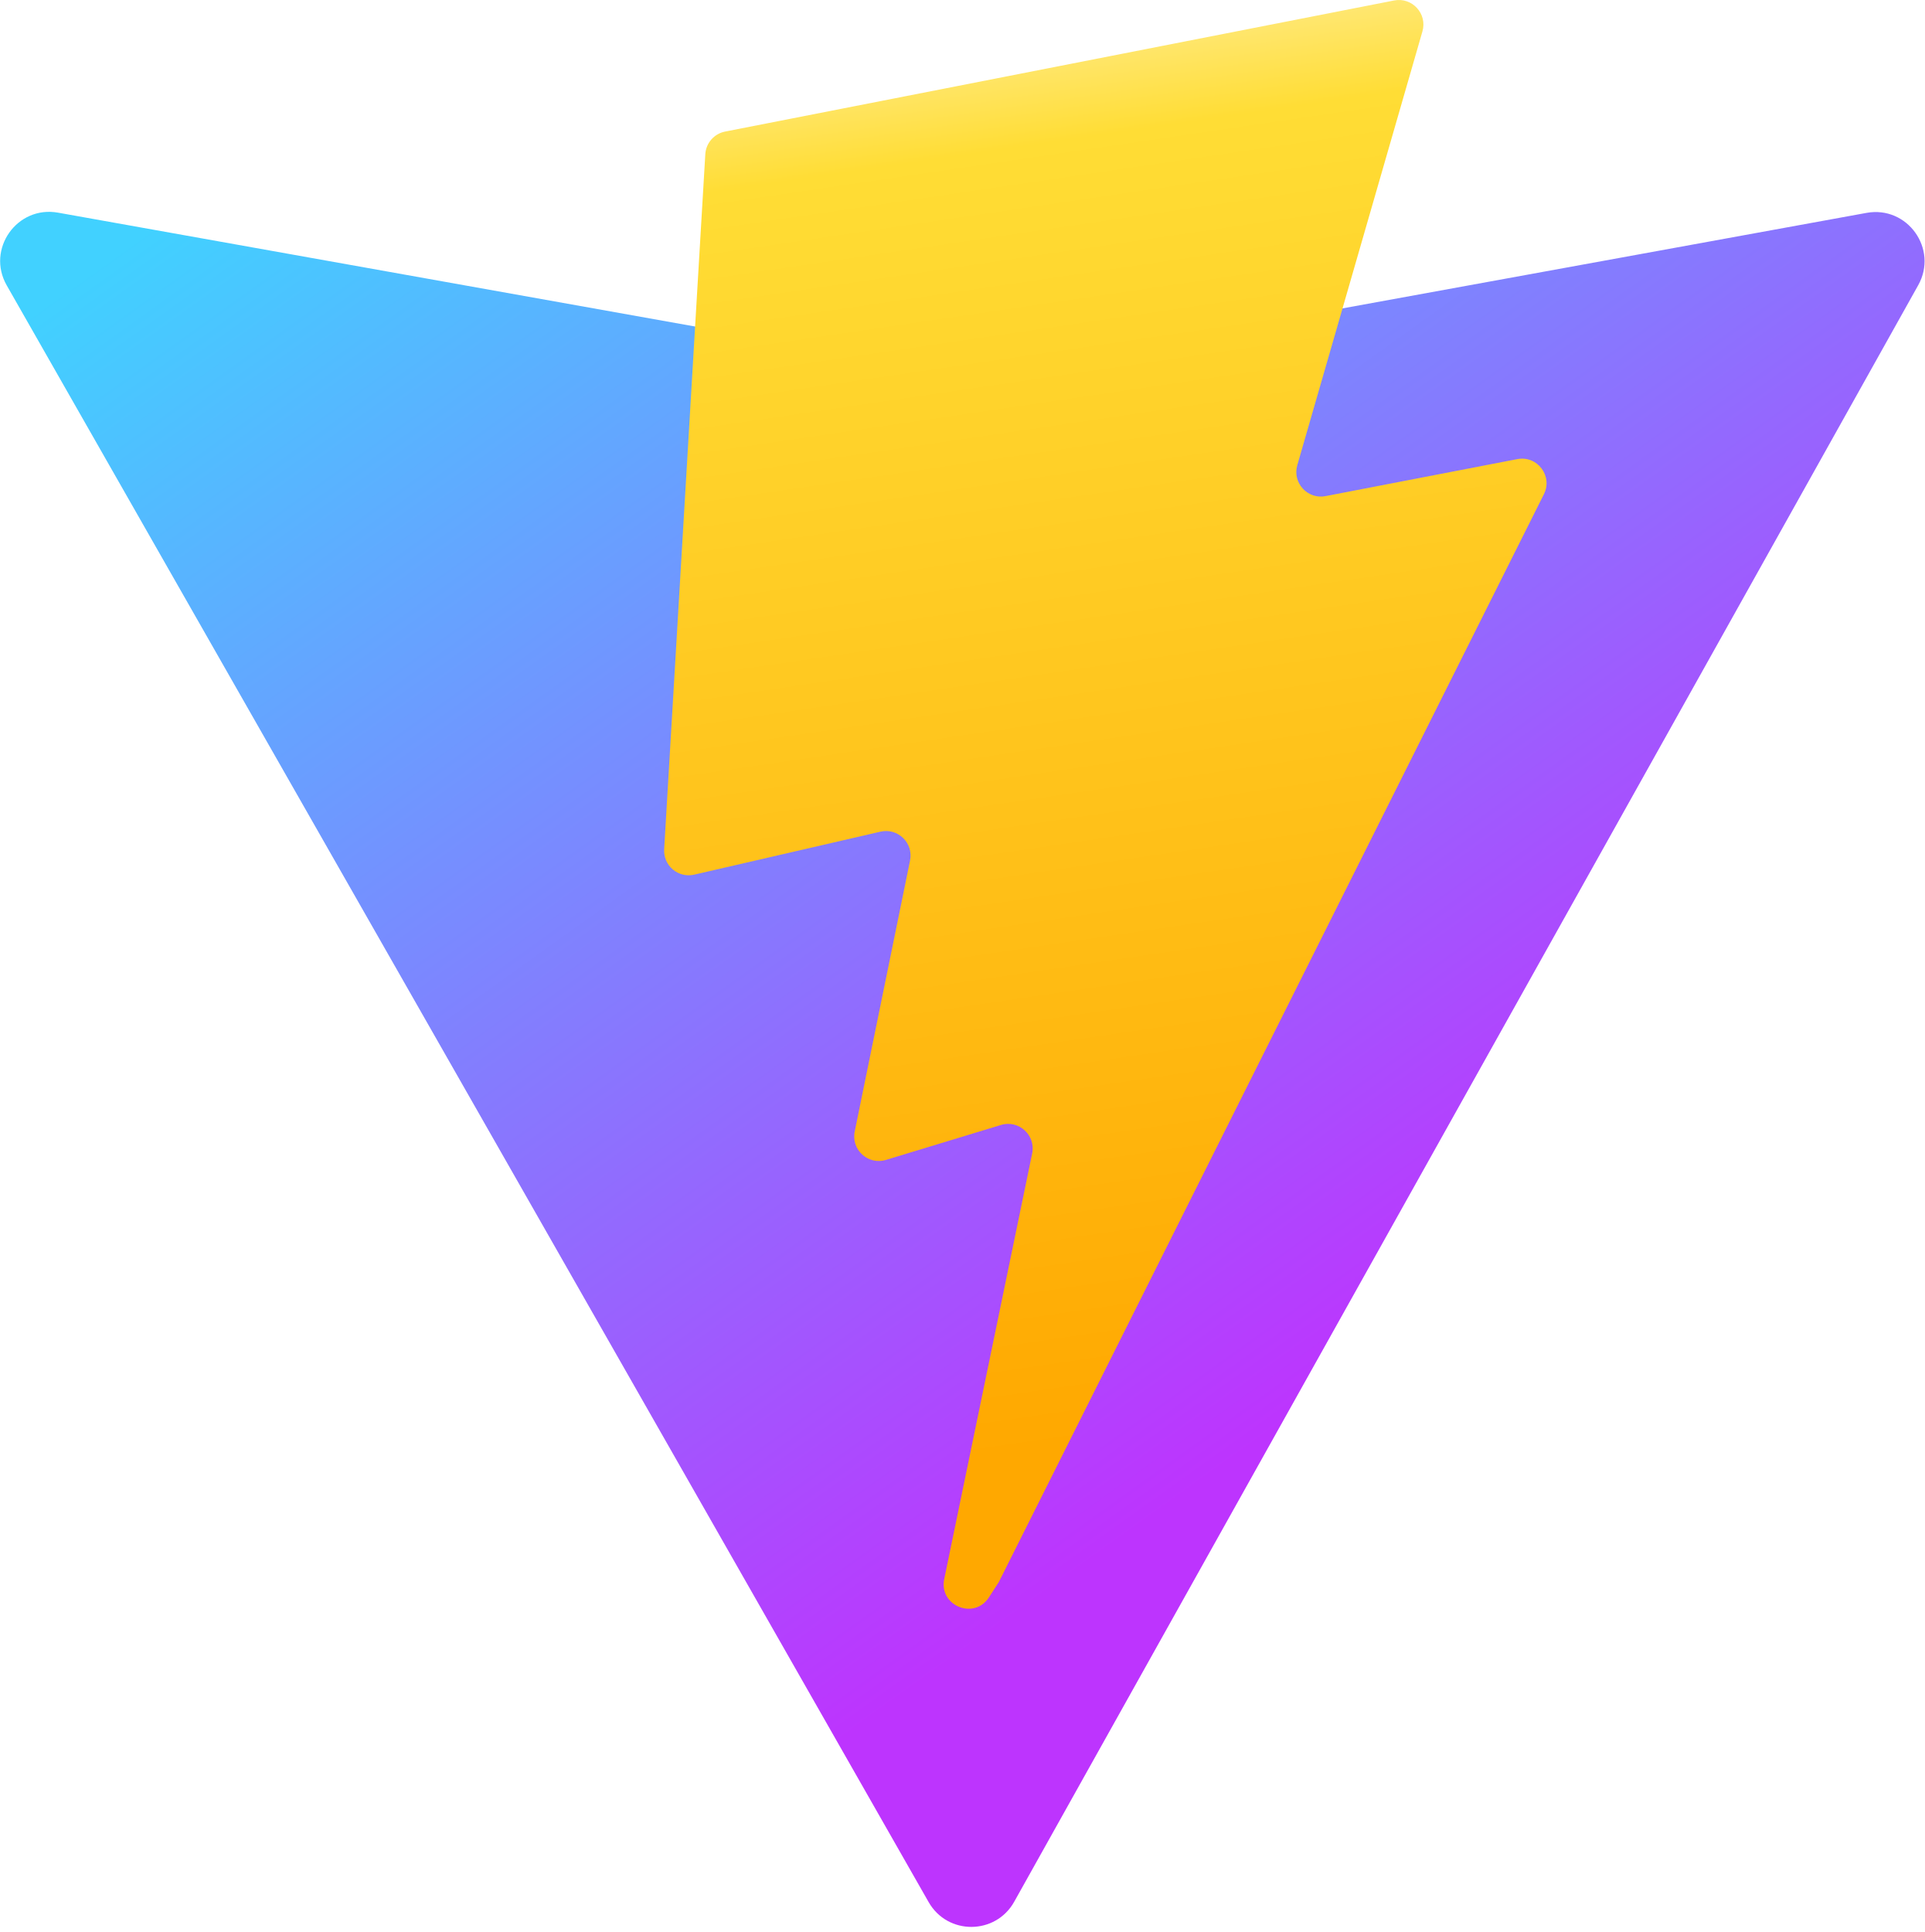
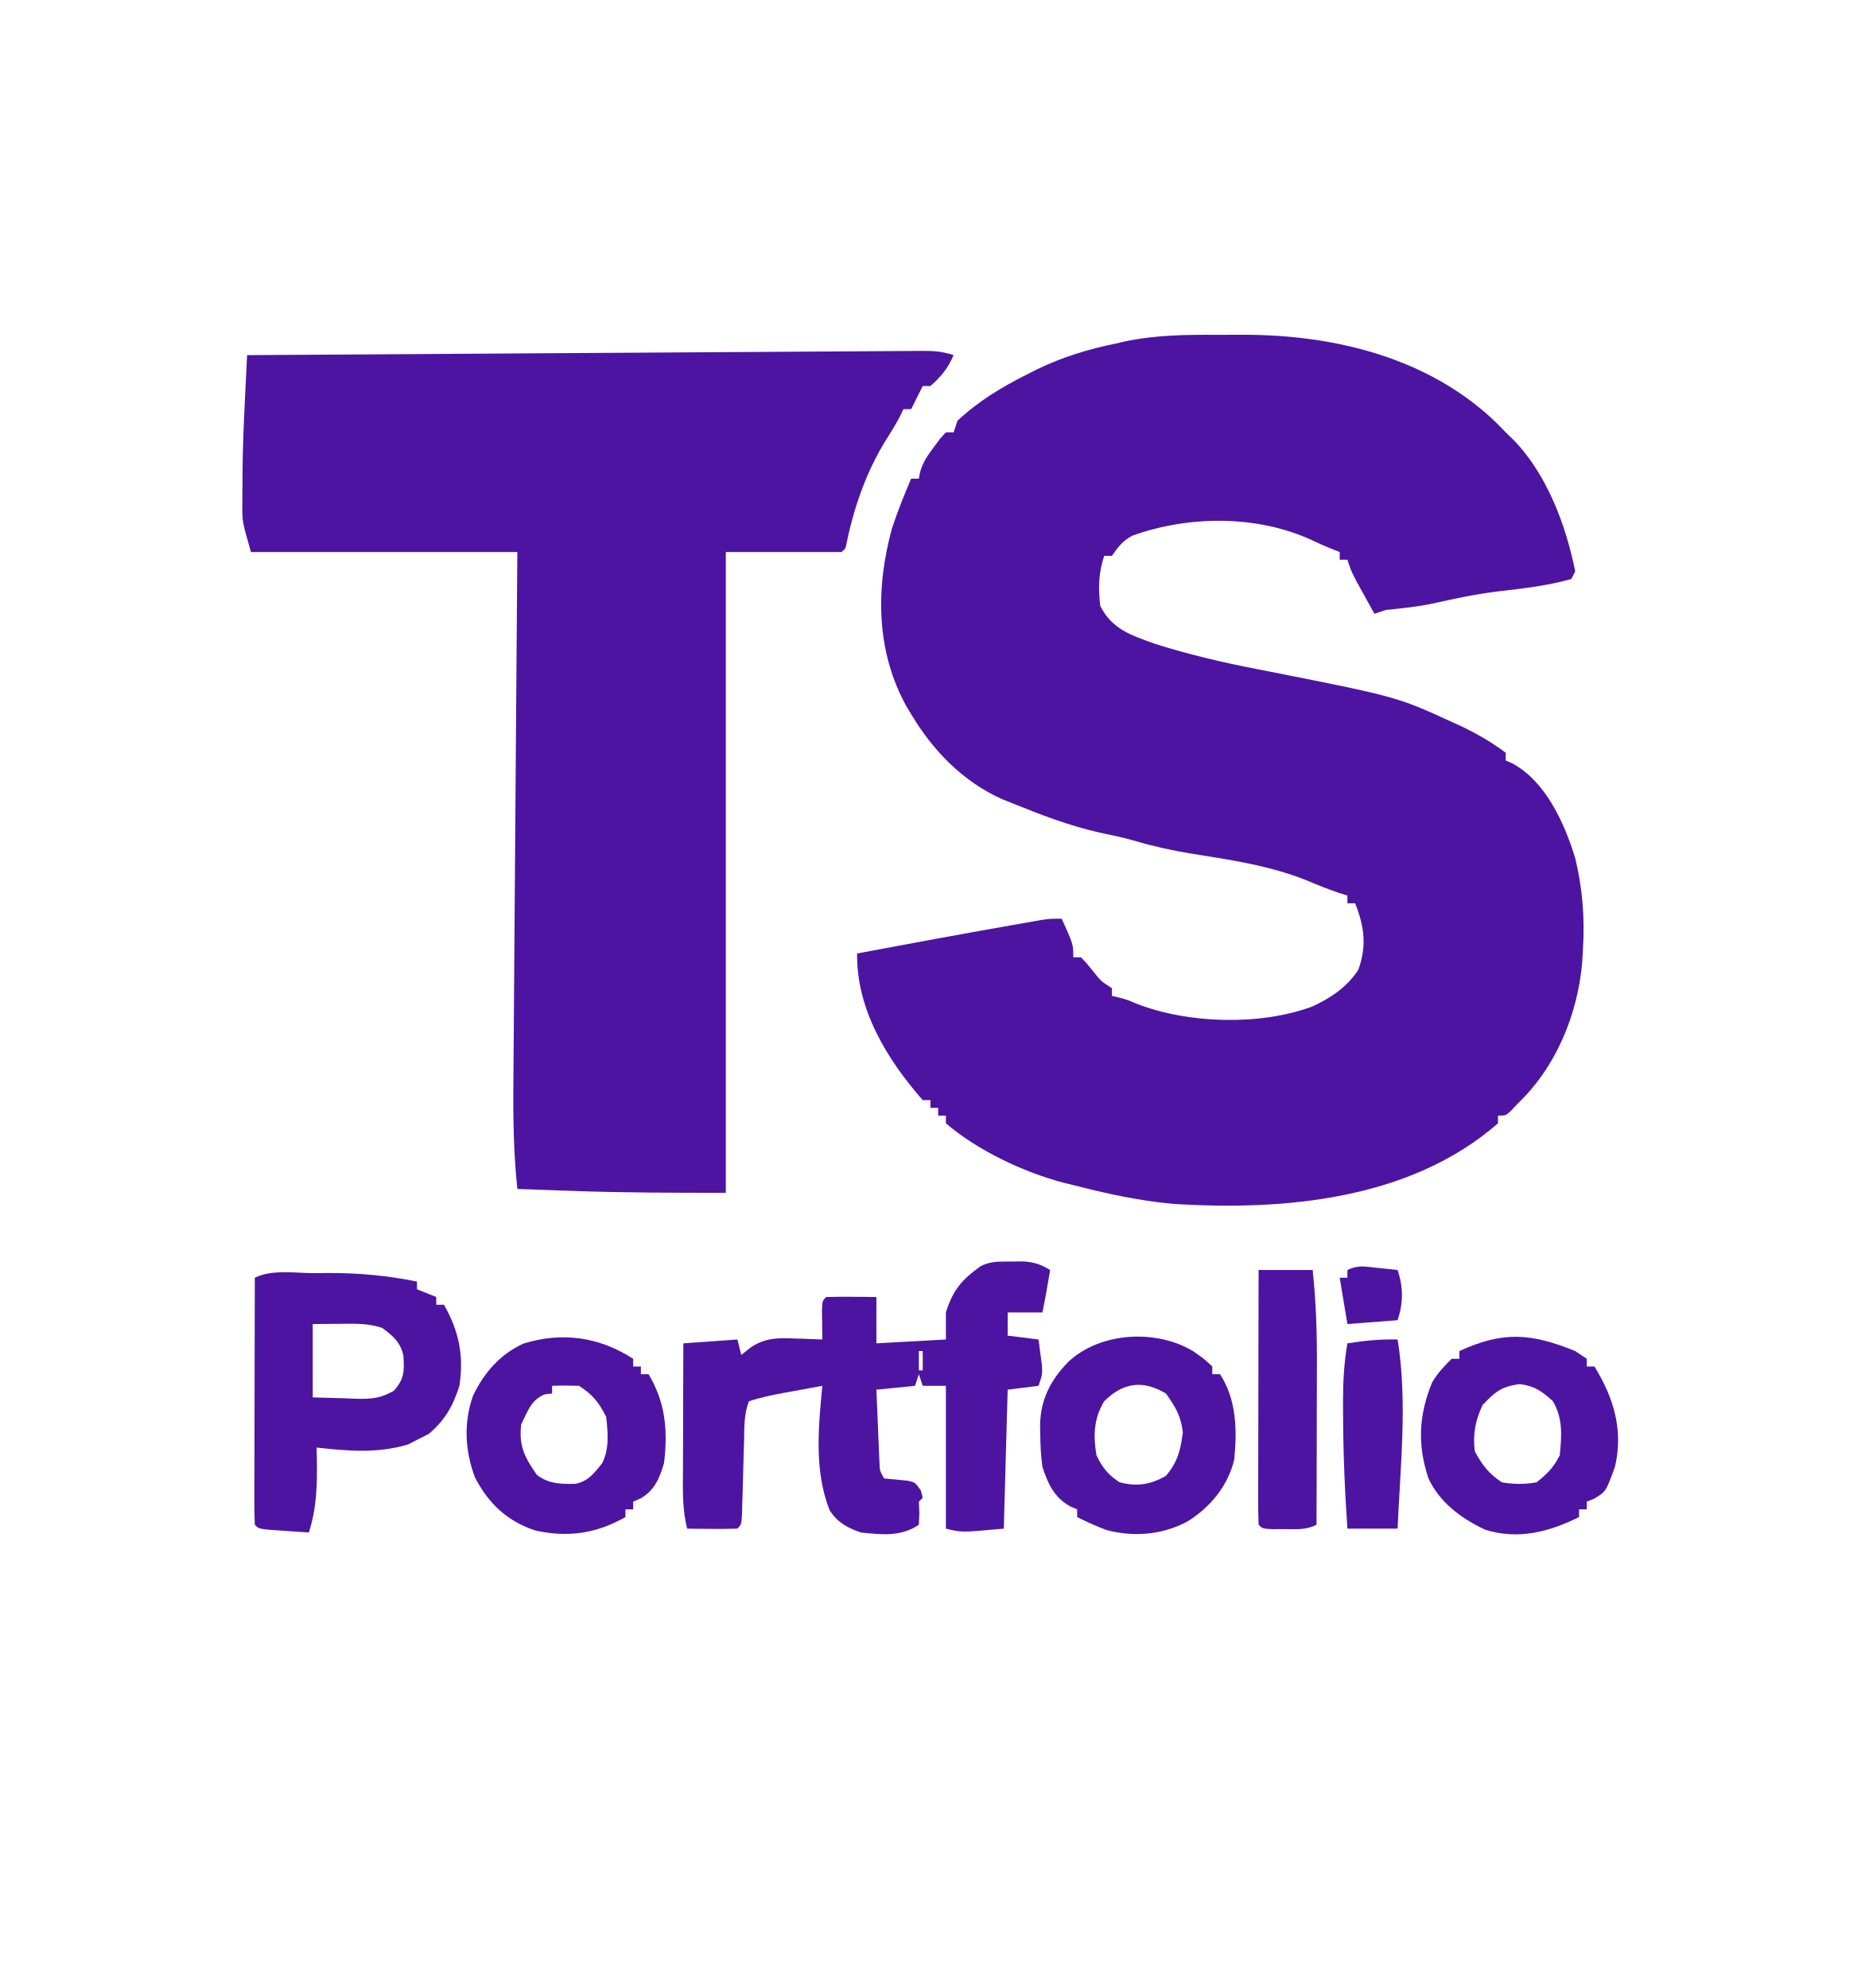
- <svg xmlns="http://www.w3.org/2000/svg" aria-hidden="true" role="img" class="iconify iconify--logos" width="31.88" height="32" preserveAspectRatio="xMidYMid meet" viewBox="0 0 256 257">
-   <defs>
-     <linearGradient id="IconifyId1813088fe1fbc01fb466" x1="-.828%" x2="57.636%" y1="7.652%" y2="78.411%">
-       <stop offset="0%" stop-color="#41D1FF" />
-       <stop offset="100%" stop-color="#BD34FE" />
-     </linearGradient>
-     <linearGradient id="IconifyId1813088fe1fbc01fb467" x1="43.376%" x2="50.316%" y1="2.242%" y2="89.03%">
-       <stop offset="0%" stop-color="#FFEA83" />
-       <stop offset="8.333%" stop-color="#FFDD35" />
-       <stop offset="100%" stop-color="#FFA800" />
-     </linearGradient>
-   </defs>
-   <path fill="url(#IconifyId1813088fe1fbc01fb466)" d="M255.153 37.938L134.897 252.976c-2.483 4.44-8.862 4.466-11.382.048L.875 37.958c-2.746-4.814 1.371-10.646 6.827-9.67l120.385 21.517a6.537 6.537 0 0 0 2.322-.004l117.867-21.483c5.438-.991 9.574 4.796 6.877 9.62Z" />
-   <path fill="url(#IconifyId1813088fe1fbc01fb467)" d="M185.432.063L96.44 17.501a3.268 3.268 0 0 0-2.634 3.014l-5.474 92.456a3.268 3.268 0 0 0 3.997 3.378l24.777-5.718c2.318-.535 4.413 1.507 3.936 3.838l-7.361 36.047c-.495 2.426 1.782 4.5 4.151 3.78l15.304-4.649c2.372-.72 4.652 1.36 4.15 3.788l-11.698 56.621c-.732 3.542 3.979 5.473 5.943 2.437l1.313-2.028l72.516-144.72c1.215-2.423-.88-5.186-3.54-4.672l-25.505 4.922c-2.396.462-4.435-1.77-3.759-4.114l16.646-57.705c.677-2.35-1.37-4.583-3.769-4.113Z" />
+ <svg xmlns="http://www.w3.org/2000/svg" version="1.1" width="484" height="515">
+   <path d="M0 0 C2.306 0.011 4.611 0 6.917 -0.013 C30.637 -0.037 55.249 6.004 72.641 22.964 C73.379 23.722 74.116 24.48 74.876 25.261 C75.922 26.276 75.922 26.276 76.989 27.312 C85.536 36.142 90.505 49.336 92.876 61.261 C92.546 61.921 92.216 62.581 91.876 63.261 C85.704 64.993 79.461 65.705 73.11 66.438 C67.323 67.135 61.701 68.309 56.016 69.601 C51.977 70.45 47.981 70.857 43.876 71.261 C42.886 71.591 41.896 71.921 40.876 72.261 C39.894 70.492 38.915 68.72 37.938 66.948 C37.393 65.962 36.848 64.976 36.286 63.96 C34.876 61.261 34.876 61.261 33.876 58.261 C33.216 58.261 32.556 58.261 31.876 58.261 C31.876 57.601 31.876 56.941 31.876 56.261 C31.137 55.972 30.398 55.683 29.637 55.386 C28.016 54.725 26.406 54.031 24.833 53.261 C10.561 46.606 -7.266 46.785 -21.847 52.03 C-24.416 53.418 -25.461 54.907 -27.124 57.261 C-27.784 57.261 -28.444 57.261 -29.124 57.261 C-30.585 61.642 -30.703 65.686 -30.124 70.261 C-27.017 76.36 -22.117 77.817 -15.866 80.085 C-7.109 82.836 1.677 84.911 10.688 86.636 C46.625 93.724 46.625 93.724 60.876 100.261 C61.694 100.633 62.513 101.006 63.356 101.39 C67.448 103.347 71.253 105.544 74.876 108.261 C74.876 108.921 74.876 109.581 74.876 110.261 C75.761 110.651 75.761 110.651 76.665 111.05 C85.341 115.802 90.177 126.66 92.915 135.687 C94.801 143.612 95.388 151.142 94.876 159.261 C94.806 160.456 94.737 161.651 94.665 162.882 C93.401 176.379 87.802 189.831 77.876 199.261 C77.319 199.859 76.762 200.457 76.188 201.073 C74.876 202.261 74.876 202.261 72.876 202.261 C72.876 202.921 72.876 203.581 72.876 204.261 C50.122 224.131 17.349 226.973 -11.48 225.108 C-20.175 224.309 -28.684 222.443 -37.124 220.261 C-37.962 220.058 -38.8 219.856 -39.663 219.647 C-50.118 216.872 -61.873 211.312 -70.124 204.261 C-70.124 203.601 -70.124 202.941 -70.124 202.261 C-70.784 202.261 -71.444 202.261 -72.124 202.261 C-72.124 201.601 -72.124 200.941 -72.124 200.261 C-72.784 200.261 -73.444 200.261 -74.124 200.261 C-74.124 199.601 -74.124 198.941 -74.124 198.261 C-74.784 198.261 -75.444 198.261 -76.124 198.261 C-85.391 187.666 -93.31 174.734 -93.124 160.261 C-79.801 157.768 -66.475 155.291 -53.124 152.948 C-52.159 152.777 -51.193 152.606 -50.198 152.43 C-49.308 152.275 -48.417 152.12 -47.499 151.96 C-46.723 151.824 -45.947 151.688 -45.148 151.549 C-43.124 151.261 -43.124 151.261 -40.124 151.261 C-37.124 157.886 -37.124 157.886 -37.124 161.261 C-36.464 161.261 -35.804 161.261 -35.124 161.261 C-33.687 162.757 -33.687 162.757 -32.124 164.698 C-29.979 167.413 -29.979 167.413 -27.124 169.261 C-27.124 169.921 -27.124 170.581 -27.124 171.261 C-26.569 171.383 -26.013 171.506 -25.441 171.632 C-23.124 172.261 -23.124 172.261 -20.839 173.233 C-7.432 178.494 11.215 179.013 24.751 174.011 C29.614 171.766 33.716 169.02 36.688 164.511 C38.925 158.39 38.289 153.293 35.876 147.261 C35.216 147.261 34.556 147.261 33.876 147.261 C33.876 146.601 33.876 145.941 33.876 145.261 C32.7 144.889 32.7 144.889 31.501 144.511 C28.694 143.543 26.039 142.484 23.313 141.323 C13.713 137.472 3.559 136.007 -6.6 134.385 C-11.676 133.556 -16.57 132.462 -21.507 130.999 C-24.421 130.177 -27.349 129.568 -30.312 128.948 C-38.221 127.155 -45.628 124.308 -53.124 121.261 C-53.918 120.944 -54.712 120.627 -55.531 120.3 C-65.707 115.754 -73.499 107.709 -79.124 98.261 C-79.523 97.605 -79.921 96.948 -80.331 96.272 C-88.274 81.903 -88.31 65.695 -84.124 50.261 C-82.69 45.837 -80.949 41.537 -79.124 37.261 C-78.464 37.261 -77.804 37.261 -77.124 37.261 C-77.02 36.688 -76.915 36.116 -76.808 35.526 C-76.013 32.891 -74.845 31.2 -73.187 29.011 C-72.662 28.304 -72.137 27.598 -71.597 26.87 C-71.111 26.339 -70.625 25.808 -70.124 25.261 C-69.464 25.261 -68.804 25.261 -68.124 25.261 C-67.794 24.271 -67.464 23.281 -67.124 22.261 C-61.817 17.262 -55.612 13.51 -49.124 10.261 C-48.27 9.828 -47.415 9.394 -46.534 8.948 C-39.906 5.753 -33.325 3.73 -26.124 2.261 C-25.395 2.09 -24.665 1.919 -23.913 1.744 C-15.959 0.046 -8.091 -0.045 0 0 Z " fill="#4d14a2" transform="translate(315.1243,86.73926)" />
+   <path d="M0 0 C-1.441 3.362 -3.248 5.592 -6 8 C-6.66 8 -7.32 8 -8 8 C-8.309 8.619 -8.619 9.238 -8.938 9.875 C-9.625 11.25 -10.312 12.625 -11 14 C-11.66 14 -12.32 14 -13 14 C-13.272 14.568 -13.544 15.137 -13.824 15.723 C-15.031 18.06 -16.396 20.221 -17.812 22.438 C-23.003 31.042 -26.039 40.195 -28 50 C-28.33 50.33 -28.66 50.66 -29 51 C-38.9 51 -48.8 51 -59 51 C-59 105.78 -59 160.56 -59 217 C-72.353 217 -85.61 216.994 -98.938 216.5 C-100.326 216.451 -101.715 216.403 -103.104 216.355 C-106.402 216.241 -109.701 216.121 -113 216 C-113.958 206.845 -114.108 197.79 -114.022 188.593 C-114.012 187.084 -114.002 185.574 -113.993 184.065 C-113.966 180.006 -113.934 175.947 -113.899 171.888 C-113.865 167.632 -113.836 163.376 -113.807 159.12 C-113.751 151.077 -113.69 143.035 -113.627 134.992 C-113.541 124.112 -113.464 113.233 -113.387 102.353 C-113.265 85.235 -113.132 68.118 -113 51 C-135.77 51 -158.54 51 -182 51 C-184.252 43.119 -184.252 43.119 -184.23 39.023 C-184.229 38.103 -184.227 37.183 -184.225 36.234 C-184.212 35.291 -184.2 34.347 -184.188 33.375 C-184.187 32.486 -184.186 31.596 -184.186 30.68 C-184.143 23.801 -183.826 16.941 -183.49 10.073 C-183.443 9.102 -183.396 8.131 -183.347 7.131 C-183.232 4.754 -183.116 2.377 -183 0 C-159.583 -0.154 -136.165 -0.302 -112.748 -0.443 C-101.876 -0.509 -91.003 -0.576 -80.131 -0.648 C-70.656 -0.711 -61.182 -0.77 -51.708 -0.825 C-46.69 -0.854 -41.671 -0.885 -36.652 -0.921 C-31.932 -0.954 -27.212 -0.982 -22.492 -1.007 C-20.756 -1.017 -19.021 -1.028 -17.285 -1.042 C-14.922 -1.06 -12.558 -1.072 -10.194 -1.082 C-9.157 -1.092 -9.157 -1.092 -8.098 -1.103 C-5.103 -1.11 -2.87 -0.957 0 0 Z " fill="#4d14a2" transform="translate(247,92)" />
+   <path d="M0 0 C1.049 -0.014 2.099 -0.028 3.18 -0.043 C6.06 0.182 7.687 0.698 10.125 2.188 C9.525 5.87 8.877 9.533 8.125 13.188 C5.155 13.188 2.185 13.188 -0.875 13.188 C-0.875 15.168 -0.875 17.148 -0.875 19.188 C1.765 19.517 4.405 19.848 7.125 20.188 C7.321 21.624 7.506 23.062 7.688 24.5 C7.792 25.301 7.896 26.101 8.004 26.926 C8.125 29.188 8.125 29.188 7.125 32.188 C4.485 32.517 1.845 32.847 -0.875 33.188 C-1.205 45.068 -1.535 56.947 -1.875 69.188 C-12.875 70.188 -12.875 70.188 -16.875 69.188 C-16.875 56.977 -16.875 44.767 -16.875 32.188 C-18.855 32.188 -20.835 32.188 -22.875 32.188 C-23.37 30.703 -23.37 30.703 -23.875 29.188 C-24.37 30.672 -24.37 30.672 -24.875 32.188 C-29.825 32.682 -29.825 32.682 -34.875 33.188 C-34.735 36.646 -34.588 40.104 -34.438 43.562 C-34.398 44.547 -34.359 45.532 -34.318 46.547 C-34.276 47.488 -34.235 48.429 -34.191 49.398 C-34.136 50.702 -34.136 50.702 -34.08 52.033 C-34.001 54.236 -34.001 54.236 -32.875 56.188 C-30.835 56.382 -28.794 56.576 -26.754 56.77 C-24.875 57.188 -24.875 57.188 -23.375 59.25 C-23.128 60.209 -23.128 60.209 -22.875 61.188 C-23.205 61.517 -23.535 61.847 -23.875 62.188 C-23.834 63.157 -23.793 64.126 -23.75 65.125 C-23.791 66.136 -23.832 67.146 -23.875 68.188 C-28.559 71.31 -33.391 70.768 -38.875 70.188 C-42.284 69.051 -45.004 67.566 -46.98 64.438 C-51.033 54.243 -49.899 42.838 -48.875 32.188 C-51.48 32.664 -54.084 33.144 -56.688 33.625 C-57.425 33.76 -58.163 33.894 -58.924 34.033 C-61.988 34.602 -64.914 35.201 -67.875 36.188 C-69.222 39.521 -69.062 43.115 -69.156 46.668 C-69.194 47.914 -69.231 49.16 -69.27 50.443 C-69.34 53.076 -69.41 55.709 -69.48 58.342 C-69.518 59.584 -69.555 60.826 -69.594 62.105 C-69.639 63.819 -69.639 63.819 -69.686 65.567 C-69.875 68.188 -69.875 68.188 -70.875 69.188 C-73.061 69.26 -75.25 69.271 -77.438 69.25 C-78.635 69.241 -79.833 69.232 -81.066 69.223 C-82.457 69.205 -82.457 69.205 -83.875 69.188 C-85.172 64.248 -85.001 59.359 -84.973 54.293 C-84.971 53.346 -84.97 52.398 -84.968 51.422 C-84.963 48.406 -84.95 45.391 -84.938 42.375 C-84.932 40.326 -84.928 38.277 -84.924 36.229 C-84.913 31.215 -84.896 26.201 -84.875 21.188 C-80.255 20.858 -75.635 20.527 -70.875 20.188 C-70.545 21.508 -70.215 22.828 -69.875 24.188 C-69.047 23.533 -68.22 22.878 -67.367 22.203 C-63.713 19.767 -60.284 19.722 -56 19.938 C-55.312 19.956 -54.623 19.974 -53.914 19.992 C-52.234 20.039 -50.554 20.111 -48.875 20.188 C-48.887 19.477 -48.898 18.767 -48.91 18.035 C-48.919 17.116 -48.928 16.197 -48.938 15.25 C-48.949 14.333 -48.961 13.417 -48.973 12.473 C-48.875 10.188 -48.875 10.188 -47.875 9.188 C-45.689 9.115 -43.5 9.104 -41.312 9.125 C-39.516 9.139 -39.516 9.139 -37.684 9.152 C-36.757 9.164 -35.83 9.176 -34.875 9.188 C-34.875 13.148 -34.875 17.108 -34.875 21.188 C-28.935 20.858 -22.995 20.527 -16.875 20.188 C-16.875 17.878 -16.875 15.568 -16.875 13.188 C-15.052 7.313 -12.709 4.684 -7.875 1.188 C-5.178 -0.161 -3.009 0.018 0 0 Z M-23.875 23.188 C-23.875 24.837 -23.875 26.488 -23.875 28.188 C-23.545 28.188 -23.215 28.188 -22.875 28.188 C-22.875 26.538 -22.875 24.887 -22.875 23.188 C-23.205 23.188 -23.535 23.188 -23.875 23.188 Z " fill="#4d14a2" transform="translate(261.875,326.8125)" />
+   <path d="M0 0 C1.839 -0.018 1.839 -0.018 3.715 -0.037 C11.555 -0.05 18.942 0.619 26.625 2.188 C26.625 2.848 26.625 3.507 26.625 4.188 C29.1 5.178 29.1 5.178 31.625 6.188 C31.625 6.848 31.625 7.508 31.625 8.188 C32.285 8.188 32.945 8.188 33.625 8.188 C37.522 15.077 38.803 21.313 37.625 29.188 C35.935 34.431 33.873 38.147 29.625 41.688 C28.635 42.182 27.645 42.678 26.625 43.188 C25.862 43.579 25.099 43.971 24.312 44.375 C16.414 46.763 8.734 46.079 0.625 45.188 C0.648 46.105 0.671 47.023 0.695 47.969 C0.795 54.756 0.699 60.707 -1.375 67.188 C-3.521 67.047 -5.667 66.9 -7.812 66.75 C-9.605 66.628 -9.605 66.628 -11.434 66.504 C-14.375 66.188 -14.375 66.188 -15.375 65.188 C-15.469 63.193 -15.492 61.196 -15.489 59.199 C-15.488 57.918 -15.488 56.636 -15.488 55.316 C-15.483 53.908 -15.478 52.499 -15.473 51.09 C-15.471 49.656 -15.469 48.223 -15.468 46.789 C-15.465 43.01 -15.455 39.23 -15.444 35.451 C-15.433 31.597 -15.429 27.743 -15.424 23.889 C-15.413 16.322 -15.396 8.755 -15.375 1.188 C-10.939 -1.03 -4.869 0.002 0 0 Z M-0.375 13.188 C-0.375 19.457 -0.375 25.727 -0.375 32.188 C3.925 32.311 3.925 32.311 8.312 32.438 C9.654 32.492 9.654 32.492 11.022 32.548 C14.977 32.603 17.163 32.451 20.668 30.449 C23.411 27.279 23.341 25.42 23.121 21.379 C22.327 17.872 20.439 16.282 17.625 14.188 C14.004 12.981 10.7 13.08 6.938 13.125 C4.524 13.146 2.111 13.166 -0.375 13.188 Z " fill="#4d14a2" transform="translate(81.375,329.8125)" />
+   <path d="M0 0 C0 0.66 0 1.32 0 2 C0.66 2 1.32 2 2 2 C2 2.66 2 3.32 2 4 C2.66 4 3.32 4 4 4 C8.389 11.406 8.997 18.516 8 27 C6.857 30.889 5.544 34.132 1.859 36.203 C0.939 36.598 0.939 36.598 0 37 C0 37.66 0 38.32 0 39 C-0.66 39 -1.32 39 -2 39 C-2 39.66 -2 40.32 -2 41 C-9.56 45.276 -16.791 46.352 -25.332 44.492 C-32.672 42.05 -37.525 37.463 -41.016 30.652 C-43.568 23.774 -43.942 16.569 -41.5 9.625 C-38.651 3.624 -34.532 -1.119 -28.438 -3.938 C-18.336 -7.056 -8.772 -5.66 0 0 Z M-21 7 C-21 7.66 -21 8.32 -21 9 C-21.897 9.093 -21.897 9.093 -22.812 9.188 C-26.426 10.53 -27.355 13.71 -29 17 C-29.652 22.604 -28.115 25.5 -25 30 C-22.072 32.405 -18.709 32.471 -14.969 32.395 C-11.613 31.722 -10.041 29.597 -8 27 C-6.146 23.292 -6.541 19.046 -7 15 C-8.997 11.145 -10.397 9.402 -14 7 C-16.332 6.921 -18.668 6.912 -21 7 Z " fill="#4d14a2" transform="translate(164,352)" />
+   <path d="M0 0 C2.938 2.062 2.938 2.062 5 4 C5 4.66 5 5.32 5 6 C5.66 6 6.32 6 7 6 C11.269 12.496 11.457 20.548 10.68 28.121 C9.084 34.879 4.521 40.403 -1.297 44.07 C-7.78 47.609 -15.262 48.255 -22.418 46.359 C-25.022 45.392 -27.516 44.242 -30 43 C-30 42.34 -30 41.68 -30 41 C-30.905 40.615 -30.905 40.615 -31.828 40.223 C-35.952 37.901 -37.565 34.408 -39 30 C-39.414 27.12 -39.531 24.282 -39.562 21.375 C-39.577 20.659 -39.592 19.943 -39.606 19.205 C-39.481 12.561 -36.932 7.543 -32.25 2.75 C-23.931 -4.951 -9.616 -5.728 0 0 Z M-23 13 C-25.705 17.487 -25.867 21.902 -25 27 C-23.547 30.122 -21.908 32.142 -19 34 C-14.459 35.155 -11.135 34.628 -7.062 32.375 C-3.982 28.827 -3.212 25.658 -2.625 21.062 C-3.152 16.76 -4.473 14.551 -7 11 C-12.957 7.395 -18.159 8.159 -23 13 Z " fill="#4d14a2" transform="translate(309,350)" />
+   <path d="M0 0 C0.99 0.66 1.98 1.32 3 2 C3 2.66 3 3.32 3 4 C3.66 4 4.32 4 5 4 C9.974 12.13 12.541 20.468 10.297 29.98 C7.948 36.439 7.948 36.439 4.855 38.27 C4.243 38.511 3.631 38.752 3 39 C3 39.66 3 40.32 3 41 C2.34 41 1.68 41 1 41 C1 41.66 1 42.32 1 43 C-6.806 46.869 -14.75 48.961 -23.328 46.27 C-29.464 43.4 -35.096 39.244 -38 33 C-40.92 24.313 -40.532 16.468 -37 8 C-35.497 5.613 -34.044 3.992 -32 2 C-31.34 2 -30.68 2 -30 2 C-30 1.34 -30 0.68 -30 0 C-18.672 -5.2 -11.473 -4.657 0 0 Z M-24 14 C-25.886 18.029 -26.553 21.579 -26 26 C-23.96 29.658 -22.496 31.669 -19 34 C-15.935 34.545 -13.066 34.543 -10 34 C-7.244 31.818 -5.564 30.128 -4 27 C-3.495 21.855 -3.135 17.461 -5.812 12.938 C-8.71 10.371 -10.424 9.076 -14.312 8.562 C-19.042 9.124 -20.774 10.549 -24 14 Z " fill="#4d14a2" transform="translate(408,350)" />
+   <path d="M0 0 C4.62 0 9.24 0 14 0 C14.852 8.071 15.134 15.993 15.098 24.105 C15.096 25.311 15.095 26.516 15.093 27.758 C15.088 31.568 15.075 35.378 15.062 39.188 C15.057 41.787 15.053 44.387 15.049 46.986 C15.038 53.324 15.021 59.662 15 66 C12.255 67.373 9.997 67.132 6.938 67.125 C5.311 67.129 5.311 67.129 3.652 67.133 C1 67 1 67 0 66 C-0.094 63.944 -0.117 61.886 -0.114 59.828 C-0.114 59.184 -0.114 58.54 -0.114 57.877 C-0.113 55.739 -0.105 53.602 -0.098 51.465 C-0.096 49.987 -0.094 48.508 -0.093 47.03 C-0.09 43.132 -0.08 39.234 -0.069 35.336 C-0.058 31.362 -0.054 27.387 -0.049 23.412 C-0.038 15.608 -0.02 7.804 0 0 Z " fill="#4d14a2" transform="translate(326,329)" />
+   <path d="M0 0 C2.614 16.012 0.683 32.879 0 49 C-4.29 49 -8.58 49 -13 49 C-13.704 38.935 -14.106 28.903 -14.125 18.812 C-14.13 17.846 -14.134 16.879 -14.139 15.883 C-14.128 10.813 -13.871 5.996 -13 1 C-8.614 0.298 -4.442 -0.108 0 0 Z " fill="#4d14a2" transform="translate(362,347)" />
+   <path d="M0 0 C1.003 0.102 2.006 0.204 3.039 0.309 C3.81 0.392 4.581 0.476 5.375 0.562 C6.866 5.035 6.866 9.09 5.375 13.562 C-1.06 14.057 -1.06 14.057 -7.625 14.562 C-8.285 10.602 -8.945 6.643 -9.625 2.562 C-8.965 2.562 -8.305 2.562 -7.625 2.562 C-7.625 1.903 -7.625 1.242 -7.625 0.562 C-4.897 -0.802 -3.015 -0.316 0 0 Z " fill="#4d14a2" transform="translate(356.625,328.4375)" />
+   <path d="M0 0 C0.33 0 0.66 0 1 0 C1 6.6 1 13.2 1 20 C1.66 20.33 2.32 20.66 3 21 C2.34 21 1.68 21 1 21 C0.67 22.32 0.34 23.64 0 25 C-0.787 21.597 -1.081 18.62 -0.879 15.137 C-0.831 14.25 -0.782 13.364 -0.732 12.451 C-0.676 11.539 -0.62 10.627 -0.562 9.688 C-0.51 8.756 -0.458 7.825 -0.404 6.865 C-0.275 4.576 -0.14 2.288 0 0 Z " fill="#4d14a2" transform="translate(64,114)" />
</svg>
